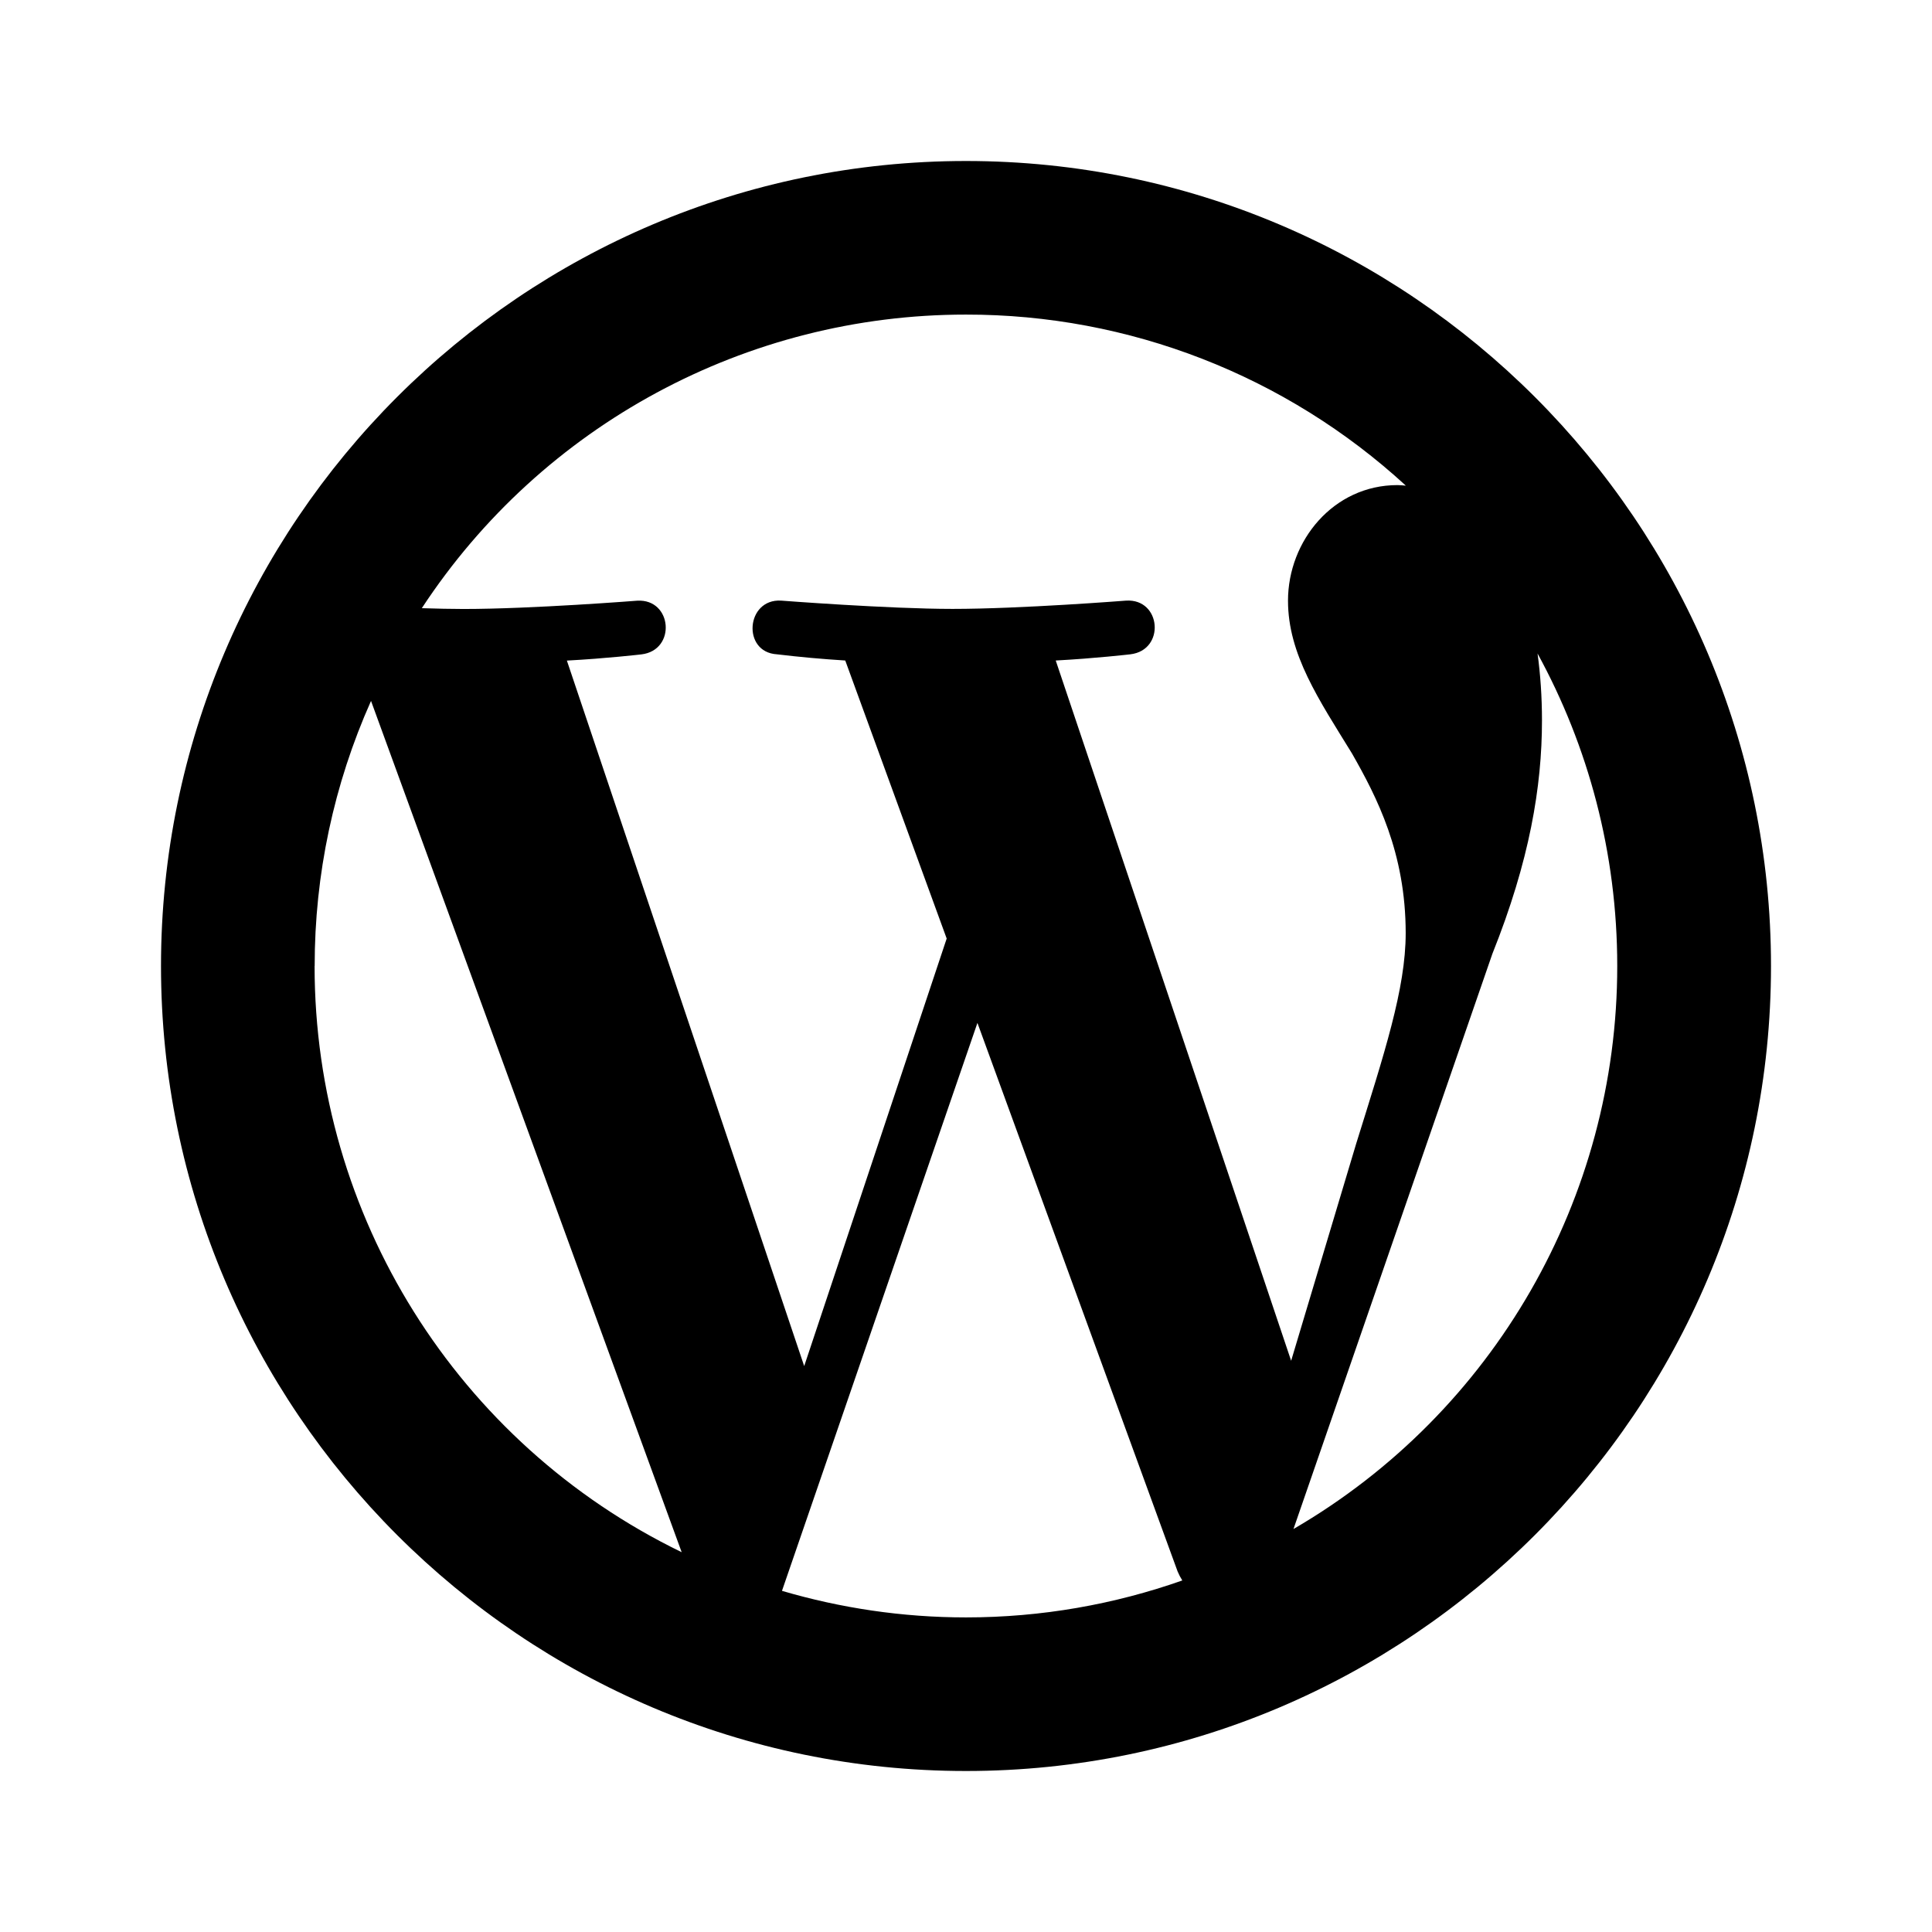
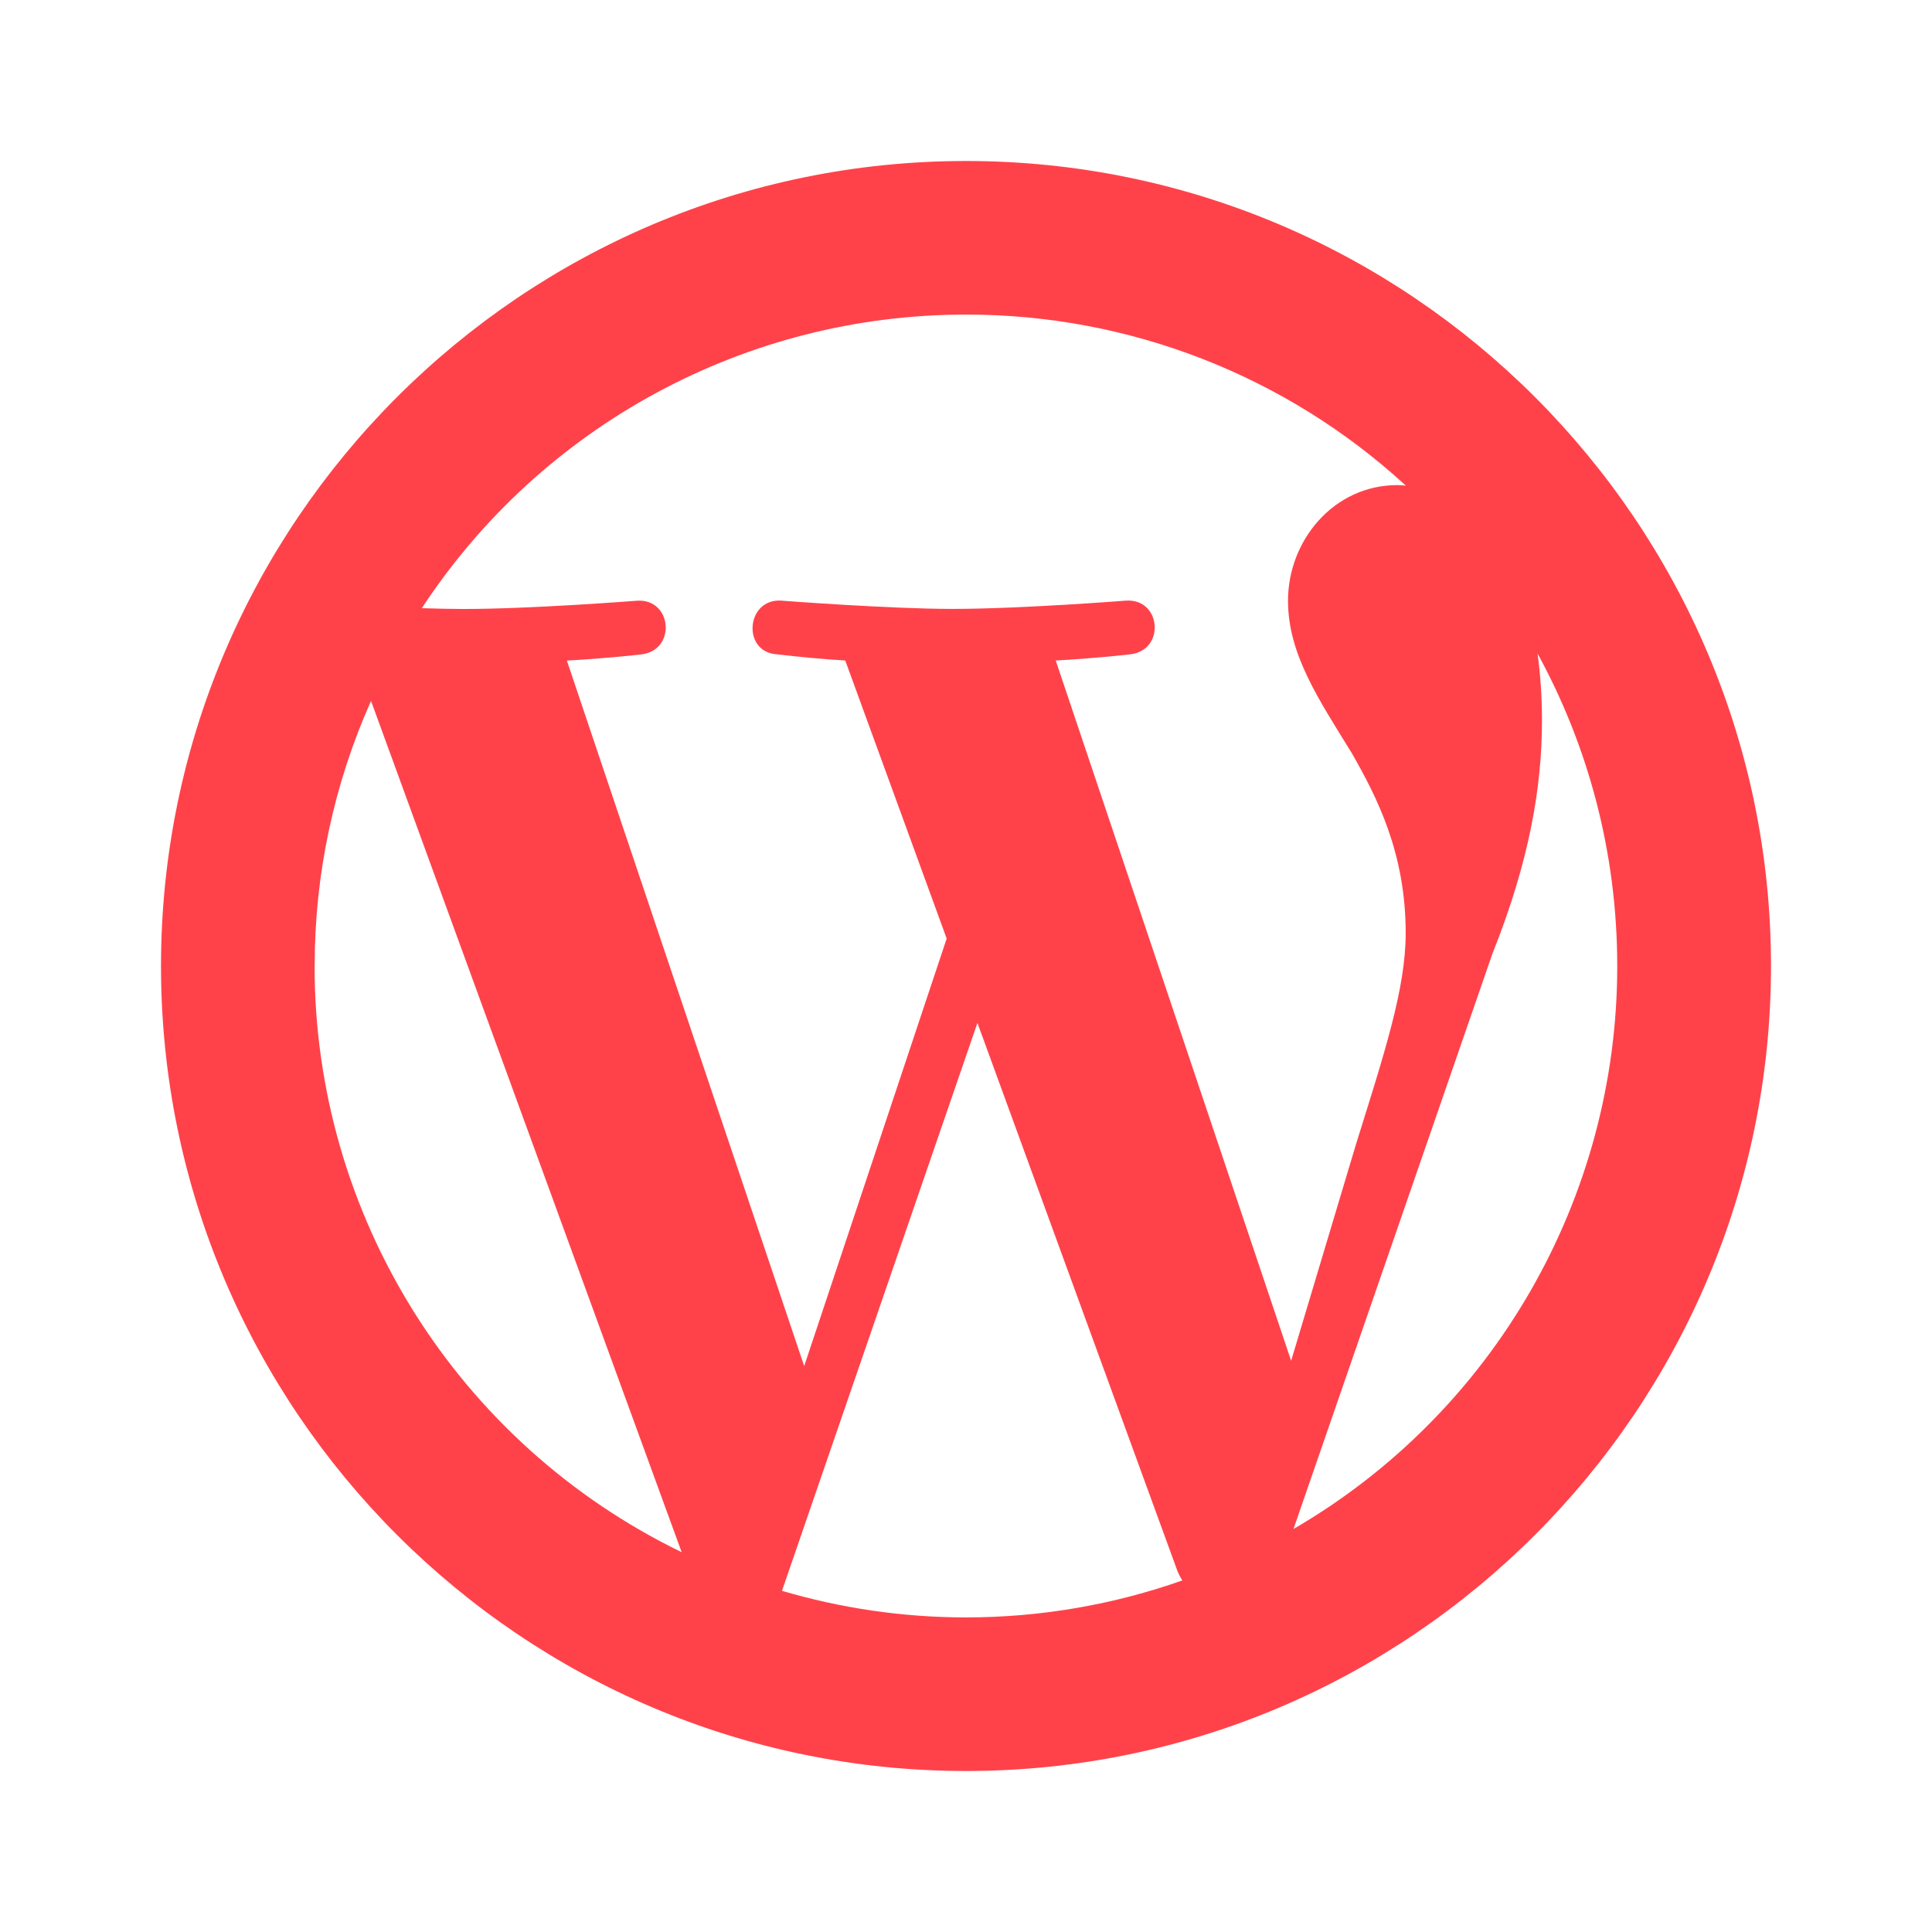
<svg xmlns="http://www.w3.org/2000/svg" width="24" height="24" viewBox="0 0 24 24">
-   <path d="M12 2c5.514 0 10 4.486 10 10s-4.486 10-10 10S2 17.514 2 12 6.486 2 12 2zM3.908 12a8.092 8.092 0 0 0 4.56 7.282L4.609 8.707a8.06 8.06 0 0 0-.7 3.293zM12 20.092c.942 0 1.846-.163 2.687-.459a.76.76 0 0 1-.058-.111l-2.487-6.815-2.428 7.055c.725.213 1.492.33 2.286.33zm1.115-11.886l2.924 8.698.808-2.697c.349-1.12.615-1.923.615-2.615 0-1-.36-1.693-.667-2.232-.41-.667-.795-1.231-.795-1.898 0-.744.564-1.436 1.36-1.436.035 0 .07.004.104.007A8.061 8.061 0 0 0 12 3.908a8.082 8.082 0 0 0-6.76 3.647c.19.006.368.01.52.01.846 0 2.156-.103 2.156-.103.436-.025.488.615.052.667 0 0-.438.051-.926.077L9.99 16.97l1.77-5.311-1.26-3.454a14.952 14.952 0 0 1-.849-.077c-.436-.026-.385-.692.052-.667 0 0 1.336.103 2.13.103.847 0 2.157-.103 2.157-.103.437-.025.488.615.052.667 0 0-.439.051-.926.077zm5.985-.088c.035.257.055.534.055.832 0 .82-.154 1.744-.616 2.898l-2.471 7.146A8.087 8.087 0 0 0 20.09 12c0-1.407-.36-2.73-.99-3.882z" stroke="FF424A" stroke-width=".2" fill="FF424A" fill-rule="evenodd" />
+   <path d="M12 2c5.514 0 10 4.486 10 10s-4.486 10-10 10S2 17.514 2 12 6.486 2 12 2zM3.908 12a8.092 8.092 0 0 0 4.56 7.282L4.609 8.707a8.06 8.06 0 0 0-.7 3.293zM12 20.092c.942 0 1.846-.163 2.687-.459a.76.76 0 0 1-.058-.111l-2.487-6.815-2.428 7.055c.725.213 1.492.33 2.286.33zm1.115-11.886l2.924 8.698.808-2.697c.349-1.12.615-1.923.615-2.615 0-1-.36-1.693-.667-2.232-.41-.667-.795-1.231-.795-1.898 0-.744.564-1.436 1.36-1.436.035 0 .07.004.104.007A8.061 8.061 0 0 0 12 3.908a8.082 8.082 0 0 0-6.76 3.647c.19.006.368.01.52.01.846 0 2.156-.103 2.156-.103.436-.025.488.615.052.667 0 0-.438.051-.926.077L9.99 16.97l1.77-5.311-1.26-3.454a14.952 14.952 0 0 1-.849-.077c-.436-.026-.385-.692.052-.667 0 0 1.336.103 2.13.103.847 0 2.157-.103 2.157-.103.437-.025.488.615.052.667 0 0-.439.051-.926.077zm5.985-.088c.035.257.055.534.055.832 0 .82-.154 1.744-.616 2.898l-2.471 7.146A8.087 8.087 0 0 0 20.09 12c0-1.407-.36-2.73-.99-3.882z" stroke="FF424A" stroke-width=".2" fill="#FF424A" fill-rule="evenodd" />
</svg>
